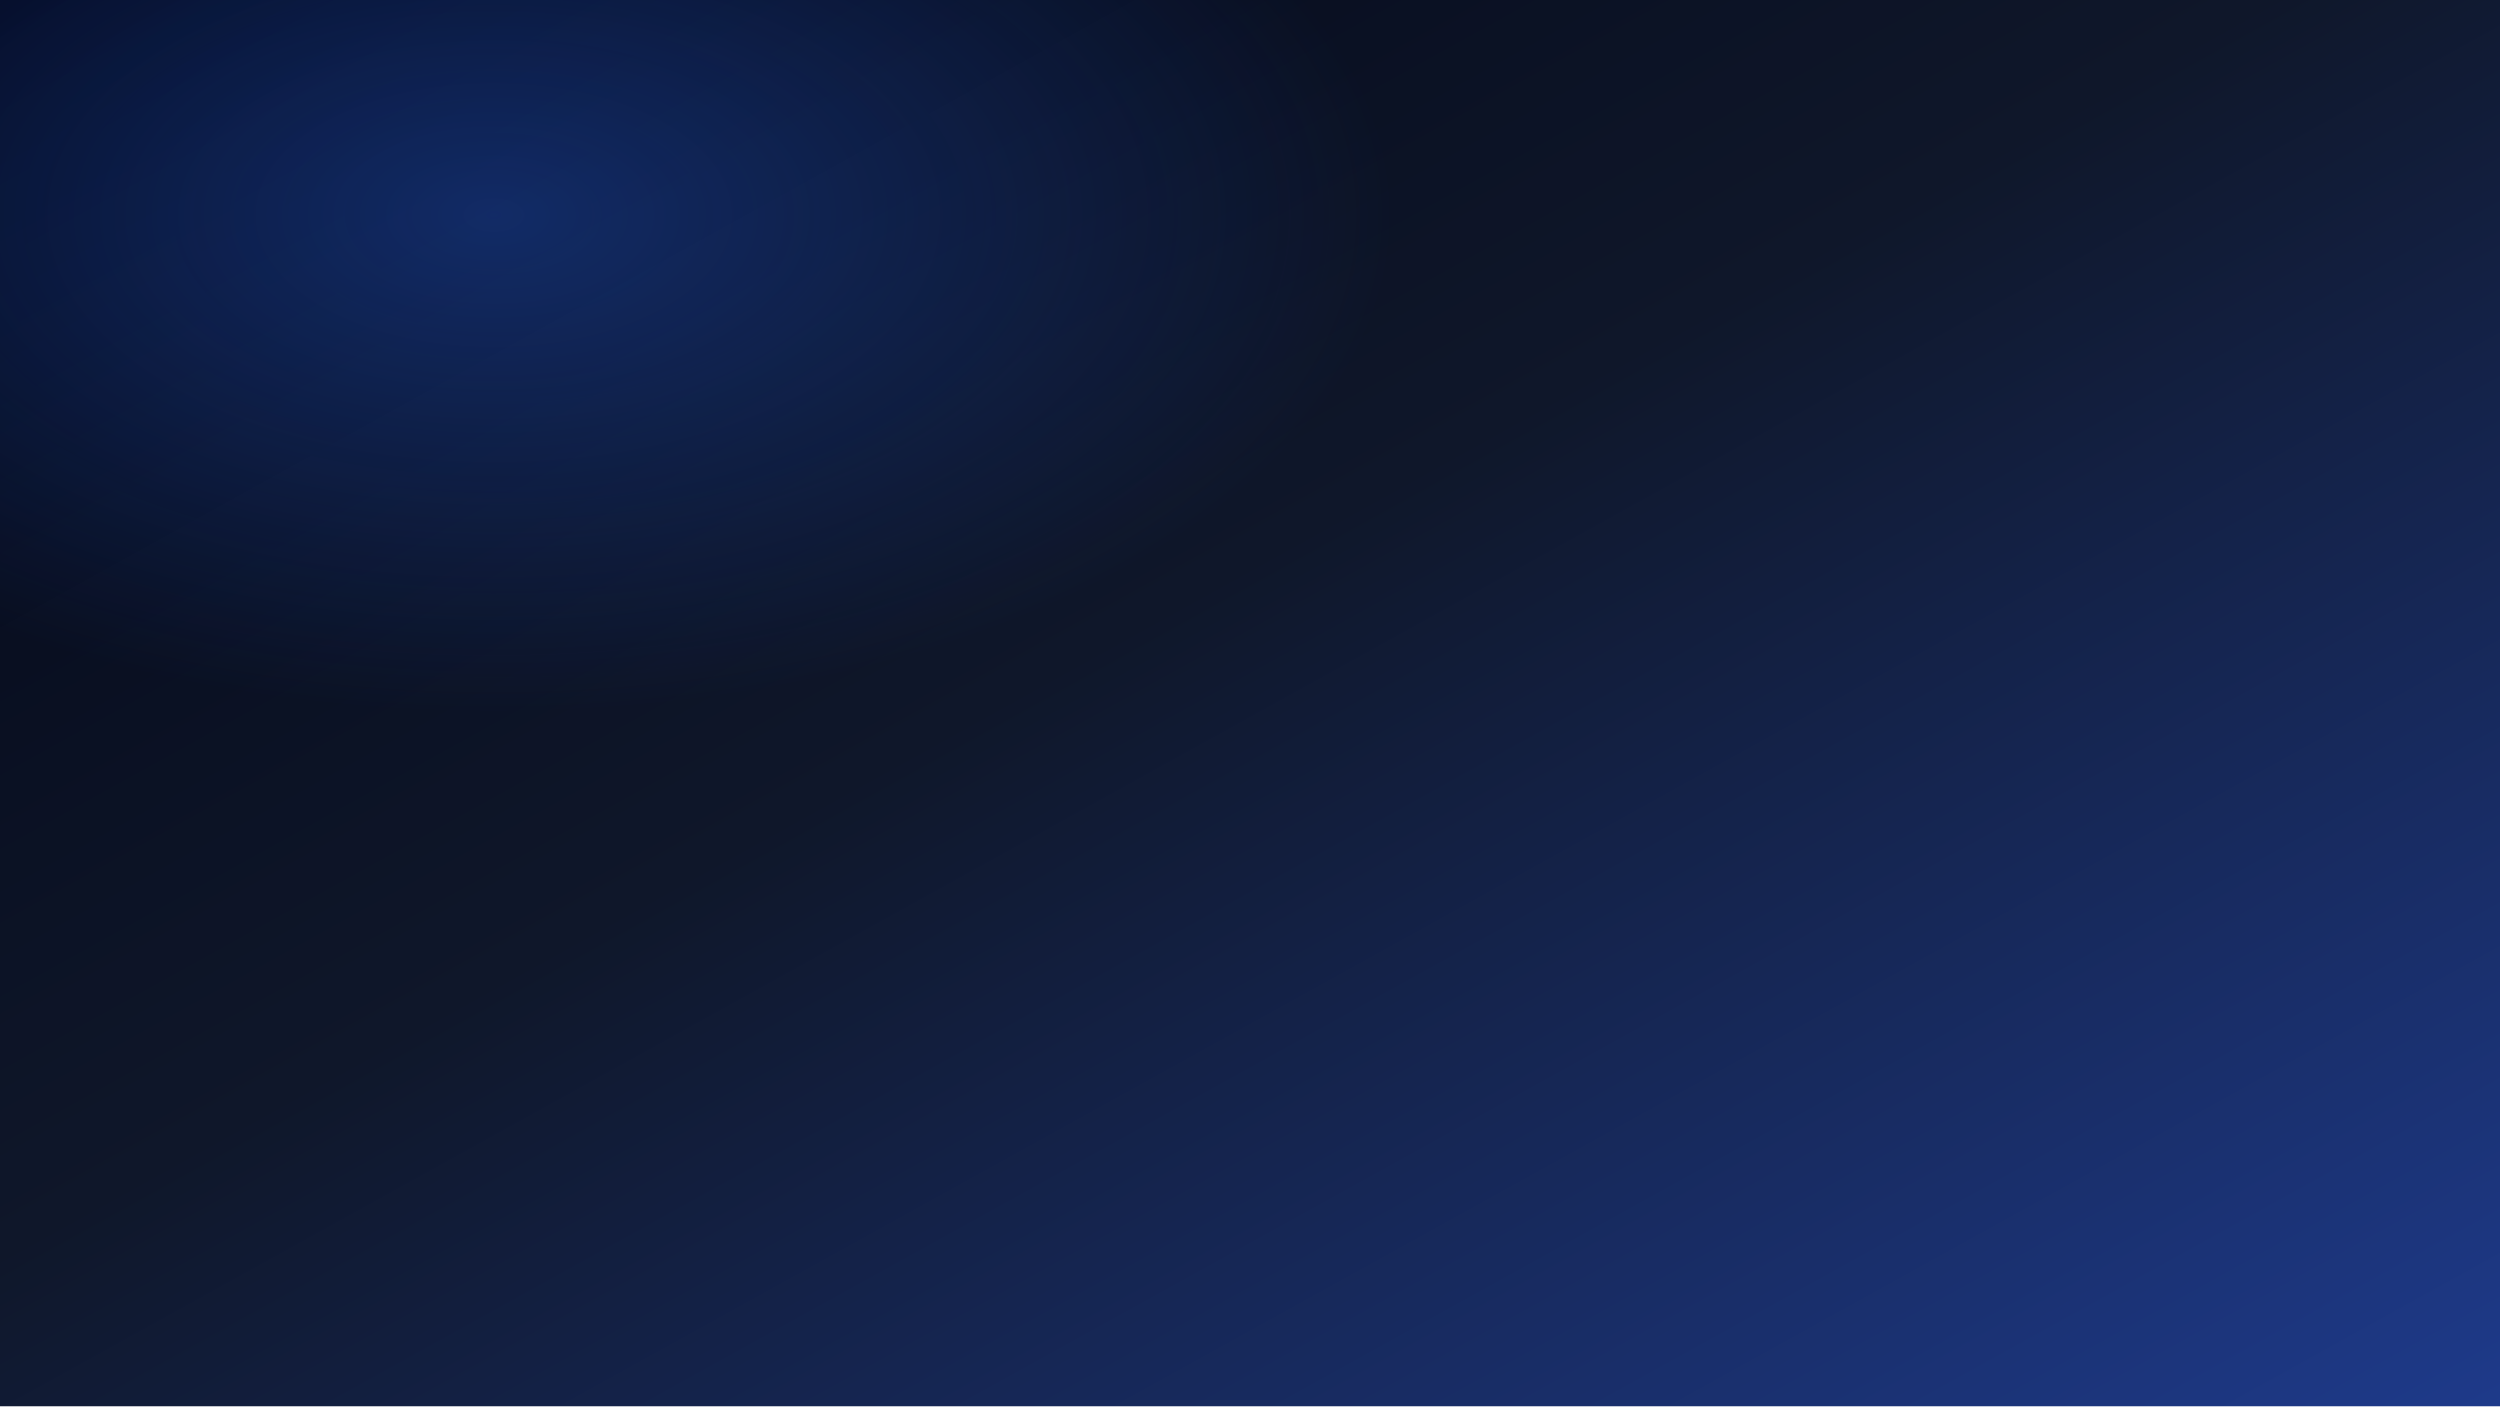
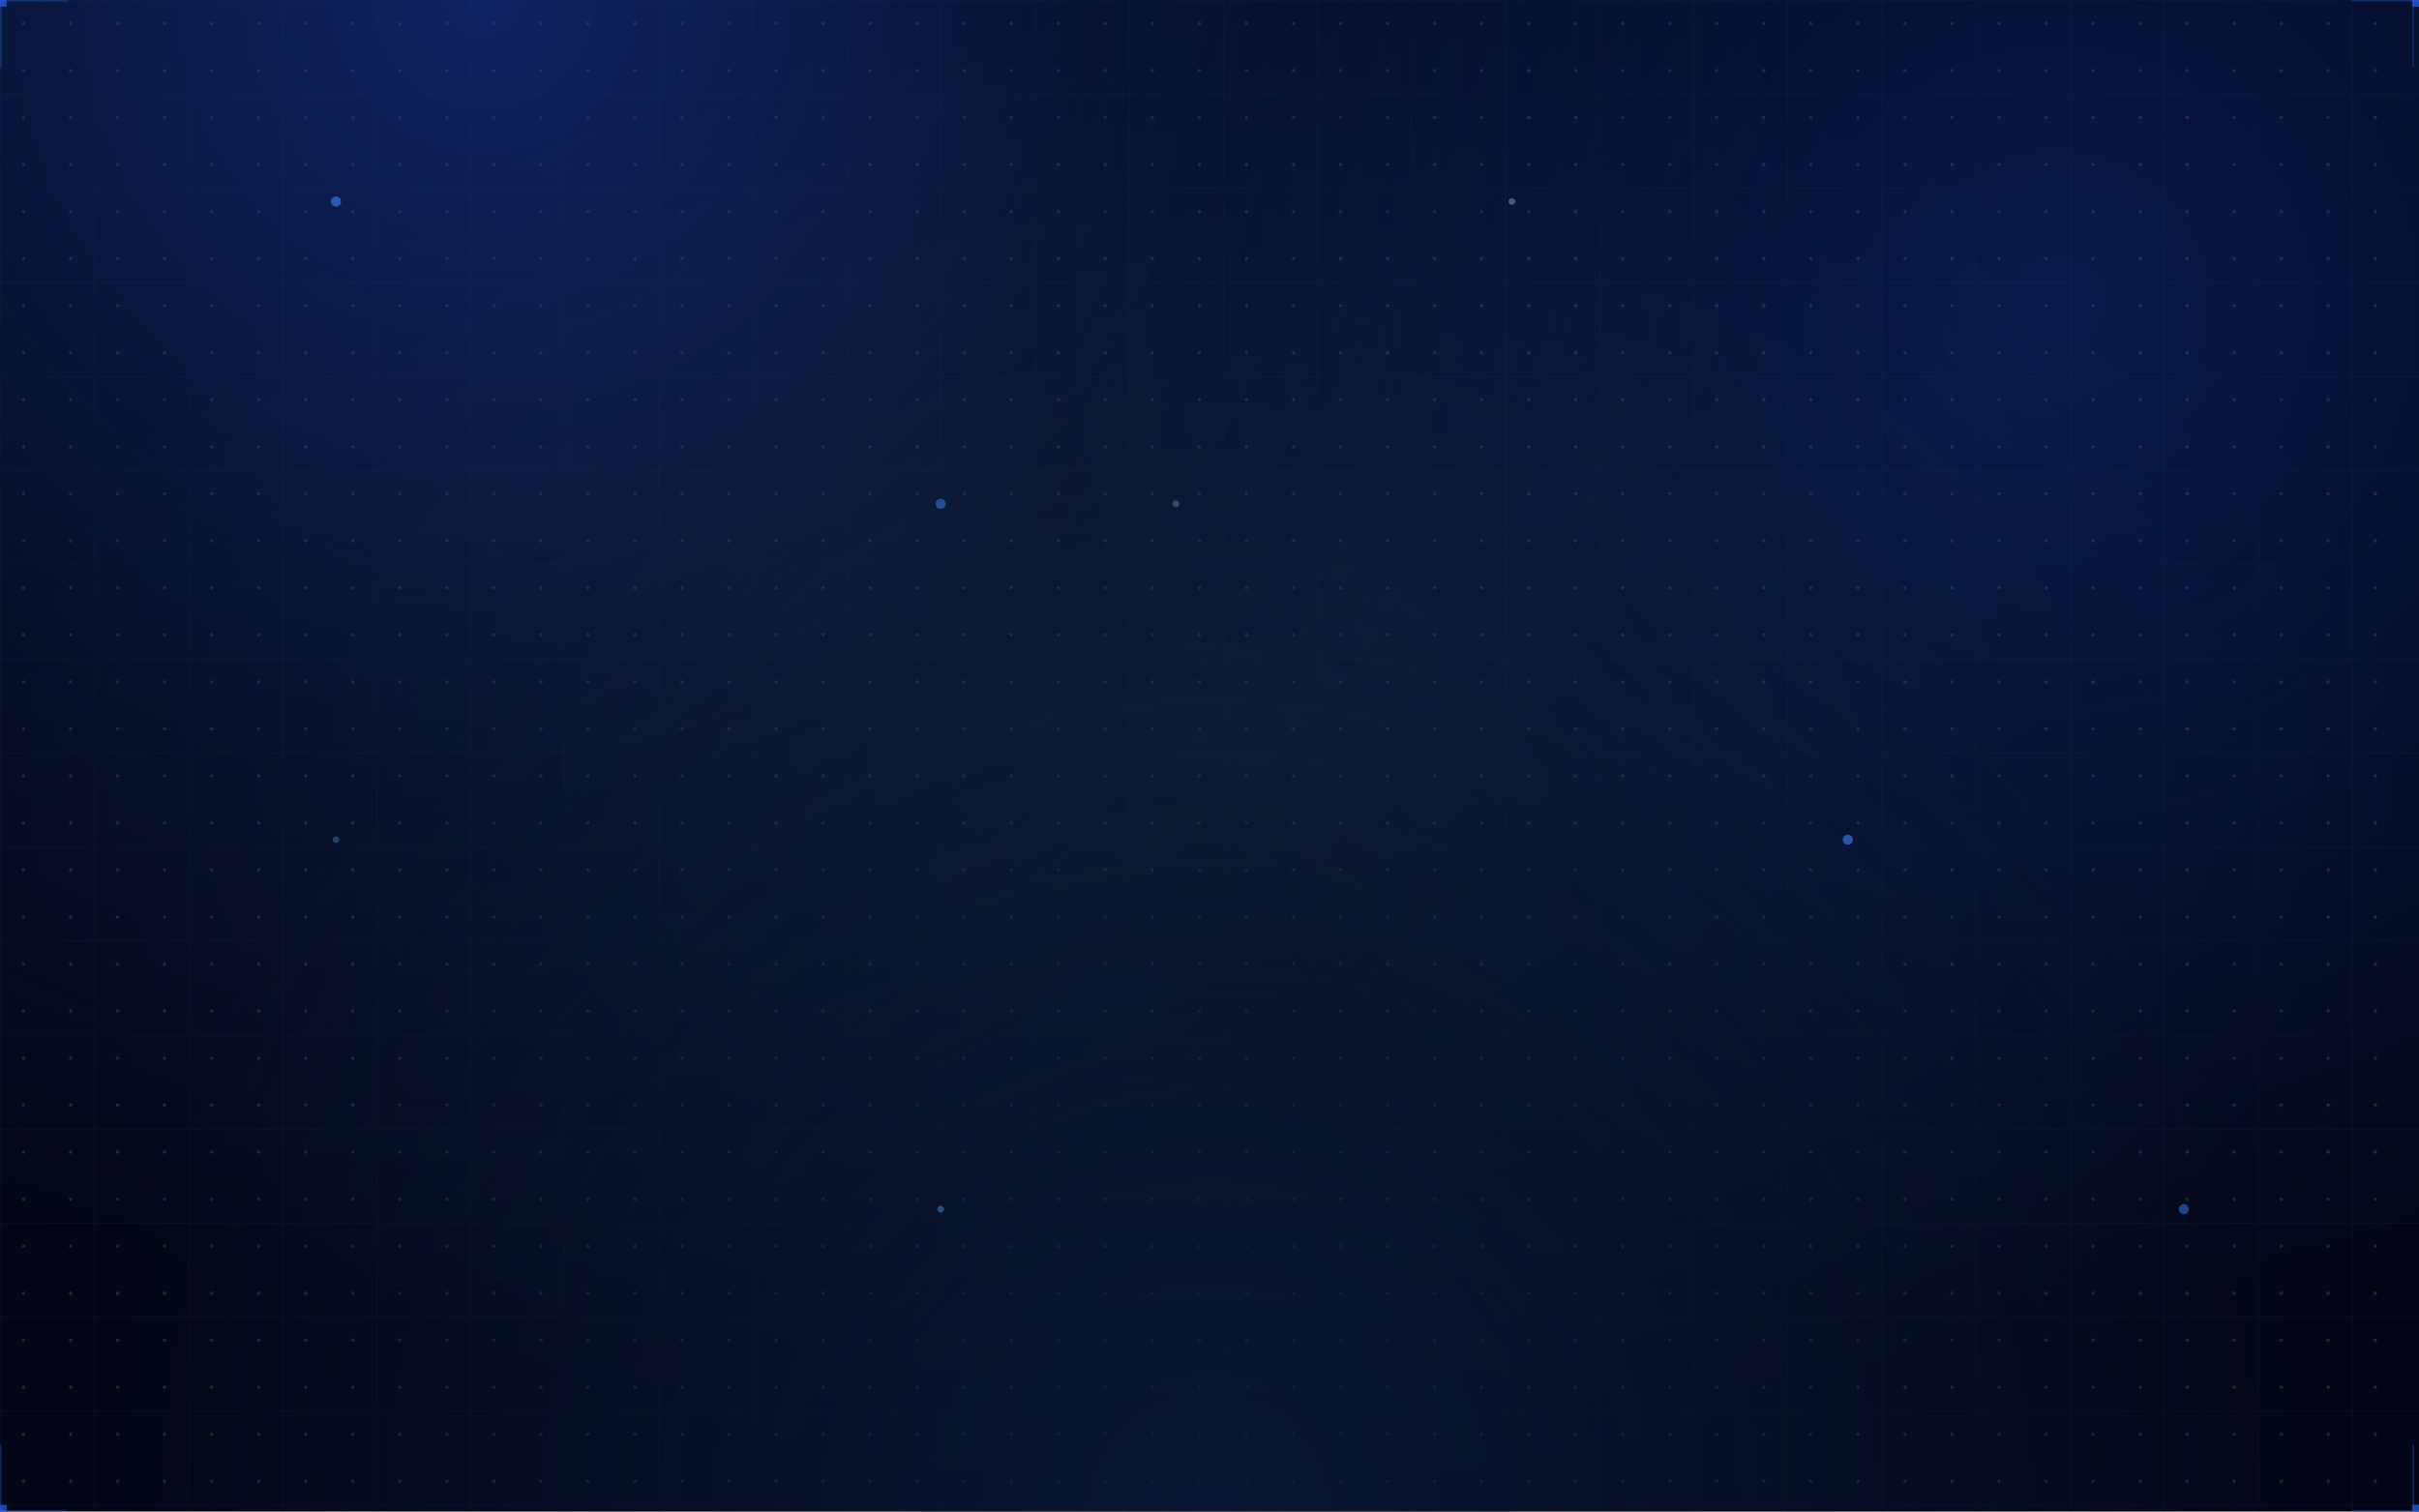
- <svg xmlns="http://www.w3.org/2000/svg" width="1920" height="1080" viewBox="0 0 1920 1080" preserveAspectRatio="xMidYMid slice">
+ <svg xmlns="http://www.w3.org/2000/svg" viewBox="0 0 1440 900" preserveAspectRatio="xMidYMid slice">
  <defs>
-     <linearGradient id="h1" x1="0%" y1="0%" x2="100%" y2="100%">
-       <stop offset="0%" stop-color="#020617" />
-       <stop offset="45%" stop-color="#0f172a" />
-       <stop offset="100%" stop-color="#1e3a8a" />
+     <radialGradient id="bg" x1="0%" y1="0%" x2="100%" y2="100%">
+       <stop offset="0%" stop-color="#0B1628" />
+       <stop offset="100%" stop-color="#020617" />
+     </radialGradient>
+     <radialGradient id="glow1" cx="20%" cy="0%" r="65%" gradientUnits="userSpaceOnUse">
+       <stop offset="0%" stop-color="#1E40AF" stop-opacity="0.5" />
+       <stop offset="60%" stop-color="#1E3A8A" stop-opacity="0.15" />
+       <stop offset="100%" stop-color="#1E3A8A" stop-opacity="0" />
+     </radialGradient>
+     <radialGradient id="glow2" cx="85%" cy="20%" r="50%" gradientUnits="userSpaceOnUse">
+       <stop offset="0%" stop-color="#1D4ED8" stop-opacity="0.25" />
+       <stop offset="100%" stop-color="#1D4ED8" stop-opacity="0" />
+     </radialGradient>
+     <radialGradient id="glow3" cx="50%" cy="100%" r="55%" gradientUnits="userSpaceOnUse">
+       <stop offset="0%" stop-color="#0C1A3A" stop-opacity="0.8" />
+       <stop offset="100%" stop-color="#0C1A3A" stop-opacity="0" />
+     </radialGradient>
+     <linearGradient id="lineGrad" x1="0%" y1="0%" x2="100%" y2="0%">
+       <stop offset="0%" stop-color="#1E40AF" stop-opacity="0" />
+       <stop offset="30%" stop-color="#3B82F6" stop-opacity="0.4" />
+       <stop offset="70%" stop-color="#3B82F6" stop-opacity="0.4" />
+       <stop offset="100%" stop-color="#1E40AF" stop-opacity="0" />
    </linearGradient>
-     <radialGradient id="h2" cx="20%" cy="15%" r="65%">
-       <stop offset="0%" stop-color="#2563eb" stop-opacity="0.35" />
-       <stop offset="55%" stop-color="#2563eb" stop-opacity="0" />
-     </radialGradient>
+     <linearGradient id="lineGradV" x1="0%" y1="0%" x2="0%" y2="100%">
+       <stop offset="0%" stop-color="#1E40AF" stop-opacity="0" />
+       <stop offset="50%" stop-color="#2563EB" stop-opacity="0.2" />
+       <stop offset="100%" stop-color="#1E40AF" stop-opacity="0" />
+     </linearGradient>
+     <pattern id="grid" width="56" height="56" patternUnits="userSpaceOnUse">
+       <path d="M 56 0 L 0 0 0 56" fill="none" stroke="#1E293B" stroke-width="0.5" stroke-opacity="0.45" />
+     </pattern>
+     <pattern id="dots" width="28" height="28" patternUnits="userSpaceOnUse">
+       <circle cx="14" cy="14" r="1" fill="#334155" fill-opacity="0.6" />
+     </pattern>
  </defs>
-   <rect width="100%" height="100%" fill="url(#h1)" />
-   <rect width="100%" height="100%" fill="url(#h2)" />
+   <rect width="1440" height="900" fill="url(#bg)" />
+   <rect width="1440" height="900" fill="url(#grid)" />
+   <rect width="1440" height="900" fill="url(#dots)" />
+   <rect width="1440" height="900" fill="url(#glow1)" />
+   <rect width="1440" height="900" fill="url(#glow2)" />
+   <rect width="1440" height="900" fill="url(#glow3)" />
+   <line x1="0" y1="120" x2="900" y2="120" stroke="url(#lineGrad)" stroke-width="1" />
+   <line x1="200" y1="300" x2="1440" y2="300" stroke="url(#lineGrad)" stroke-width="0.5" />
+   <line x1="0" y1="500" x2="700" y2="500" stroke="url(#lineGrad)" stroke-width="0.5" />
+   <line x1="500" y1="720" x2="1440" y2="720" stroke="url(#lineGrad)" stroke-width="0.5" />
+   <line x1="200" y1="0" x2="200" y2="500" stroke="url(#lineGradV)" stroke-width="0.5" />
+   <line x1="560" y1="0" x2="560" y2="900" stroke="url(#lineGradV)" stroke-width="0.5" />
+   <line x1="1100" y1="200" x2="1100" y2="900" stroke="url(#lineGradV)" stroke-width="0.5" />
+   <line x1="1300" y1="0" x2="1300" y2="600" stroke="url(#lineGradV)" stroke-width="0.5" />
+   <circle cx="200" cy="120" r="3" fill="#3B82F6" fill-opacity="0.6" />
+   <circle cx="560" cy="300" r="3" fill="#3B82F6" fill-opacity="0.5" />
+   <circle cx="1100" cy="500" r="3" fill="#3B82F6" fill-opacity="0.6" />
+   <circle cx="1300" cy="720" r="3" fill="#3B82F6" fill-opacity="0.5" />
+   <circle cx="560" cy="720" r="2" fill="#60A5FA" fill-opacity="0.4" />
+   <circle cx="200" cy="500" r="2" fill="#60A5FA" fill-opacity="0.3" />
+   <circle cx="900" cy="120" r="2" fill="#93C5FD" fill-opacity="0.4" />
+   <circle cx="700" cy="300" r="2" fill="#93C5FD" fill-opacity="0.3" />
+   <rect x="0" y="0" width="4" height="4" fill="#2563EB" fill-opacity="0.7" />
+   <rect x="0" y="0" width="1" height="40" fill="#2563EB" fill-opacity="0.3" />
+   <rect x="0" y="0" width="40" height="1" fill="#2563EB" fill-opacity="0.3" />
+   <rect x="1436" y="0" width="4" height="4" fill="#2563EB" fill-opacity="0.7" />
+   <rect x="1436" y="0" width="1" height="40" fill="#2563EB" fill-opacity="0.3" />
+   <rect x="1400" y="0" width="40" height="1" fill="#2563EB" fill-opacity="0.3" />
+   <rect x="0" y="896" width="4" height="4" fill="#2563EB" fill-opacity="0.7" />
+   <rect x="0" y="860" width="1" height="40" fill="#2563EB" fill-opacity="0.3" />
+   <rect x="0" y="899" width="40" height="1" fill="#2563EB" fill-opacity="0.3" />
+   <rect x="1436" y="896" width="4" height="4" fill="#2563EB" fill-opacity="0.7" />
+   <rect x="1436" y="860" width="1" height="40" fill="#2563EB" fill-opacity="0.3" />
+   <rect x="1400" y="899" width="40" height="1" fill="#2563EB" fill-opacity="0.3" />
</svg>
